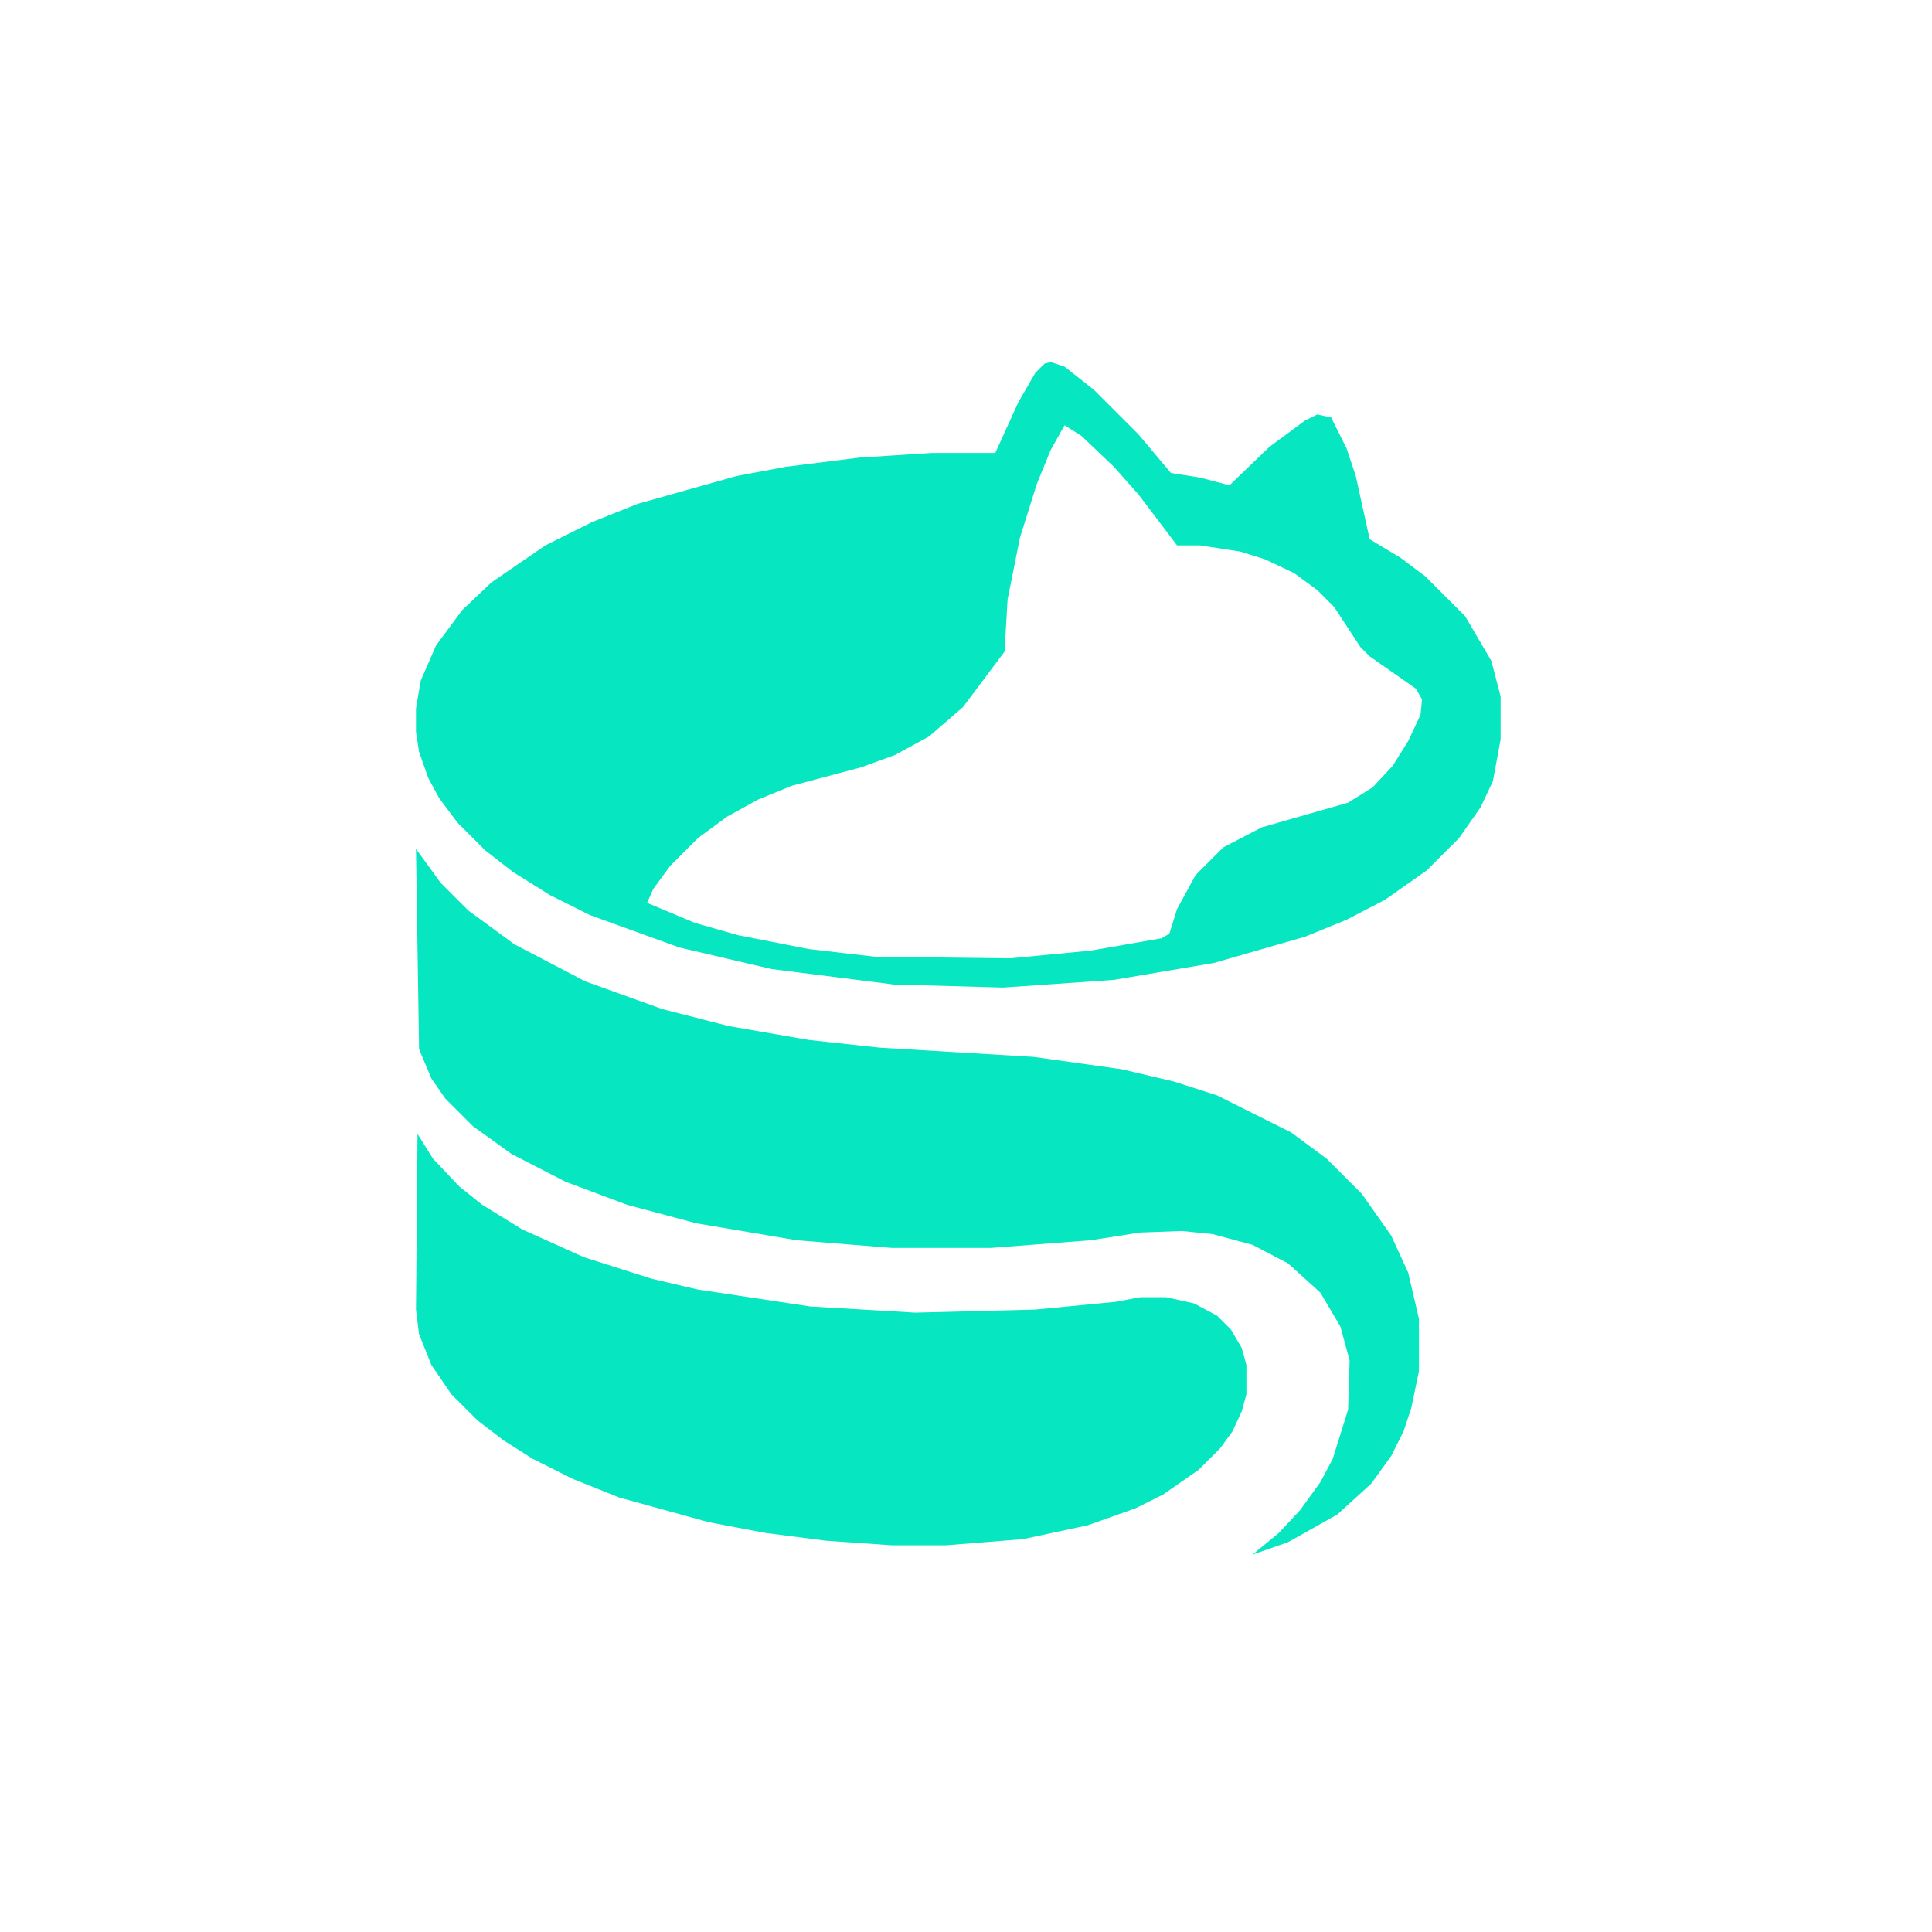
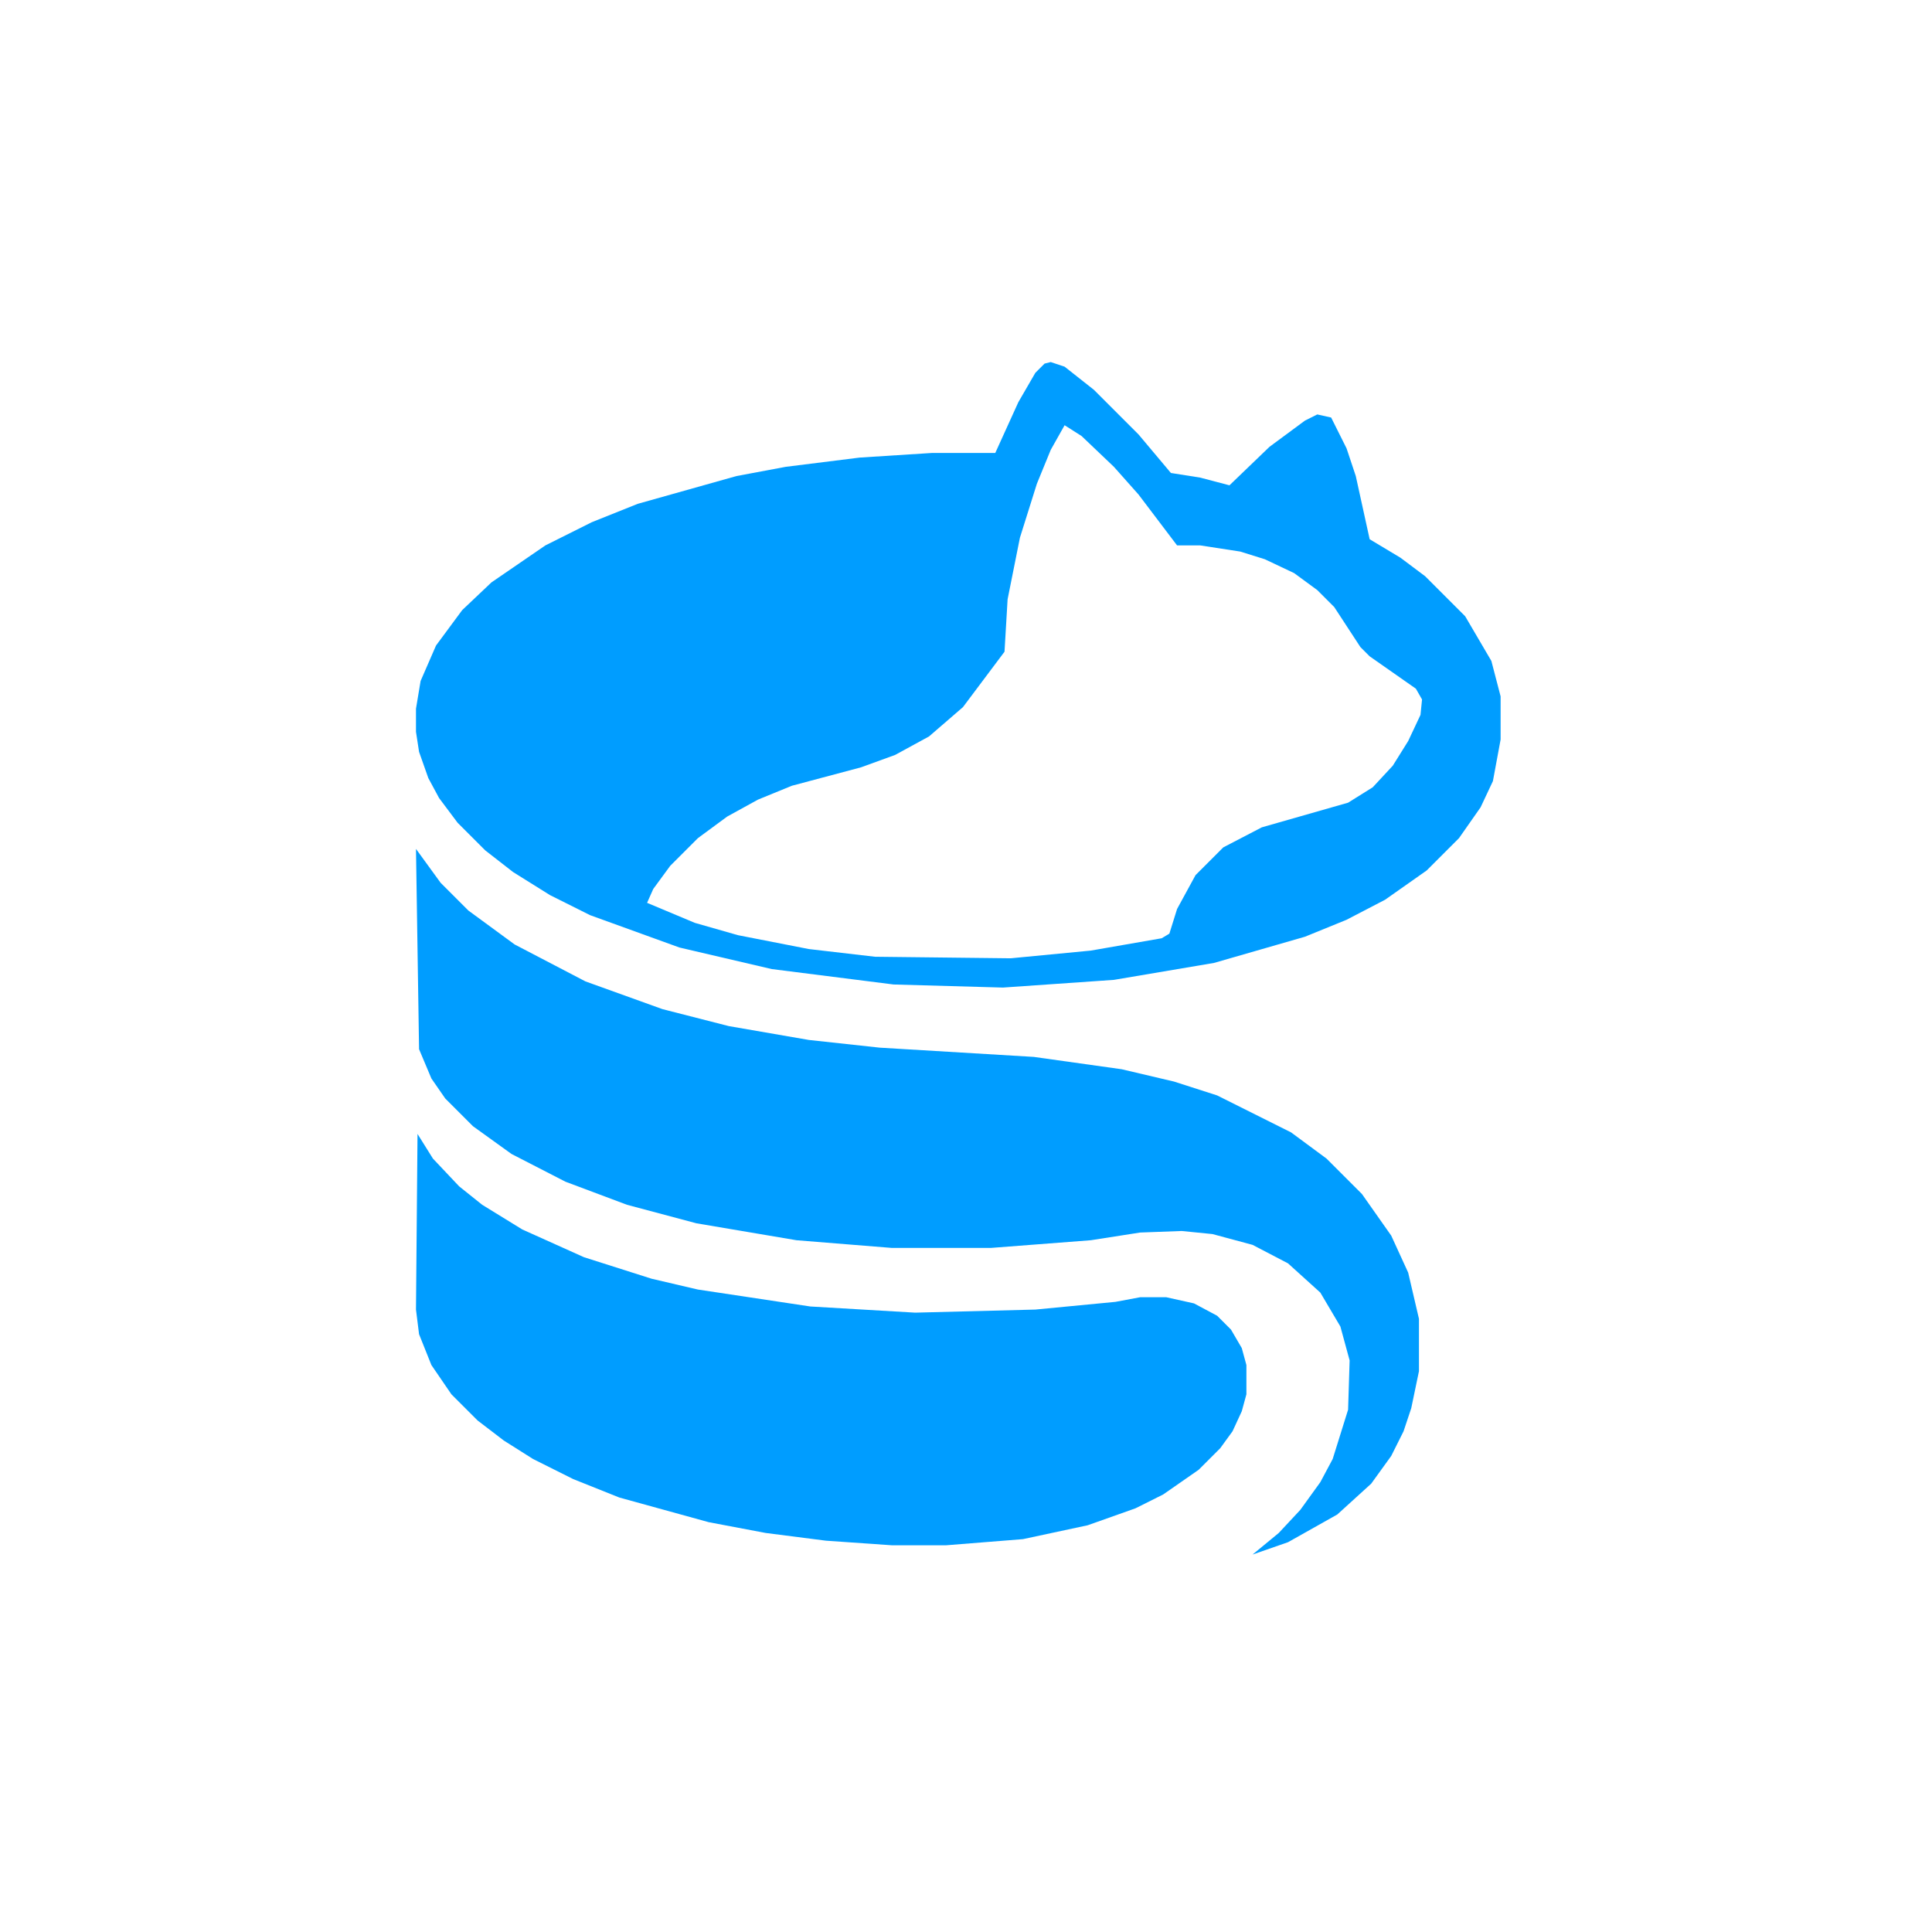
<svg xmlns="http://www.w3.org/2000/svg" width="1254" height="1254" viewBox="0 0 1254 1254" role="img" aria-label="NyaDB cat and database logo">
-   <path fill="#05E6C1" fill-rule="evenodd" d="M271 736 L270 850 L272 866 L280 886 L293 905 L310 922 L327 935 L346 947 L372 960 L402 972 L460 988 L497 995 L536 1000 L579 1003 L614 1003 L664 999 L706 990 L737 979 L755 970 L778 954 L792 940 L800 929 L806 916 L809 905 L809 886 L806 875 L799 863 L790 854 L775 846 L757 842 L740 842 L724 845 L672 850 L594 852 L526 848 L453 837 L423 830 L379 816 L339 798 L313 782 L298 770 L281 752 Z M270 551 L272 681 L280 700 L289 713 L307 731 L332 749 L367 767 L407 782 L452 794 L517 805 L579 810 L643 810 L708 805 L740 800 L767 799 L787 801 L813 808 L836 820 L857 839 L870 861 L876 883 L875 915 L865 947 L857 962 L844 980 L830 995 L813 1009 L836 1001 L868 983 L890 963 L903 945 L911 929 L916 914 L921 890 L921 856 L914 826 L903 802 L884 775 L861 752 L838 735 L790 711 L762 702 L728 694 L671 686 L571 680 L525 675 L473 666 L430 655 L380 637 L334 613 L304 591 L286 573 Z M974 452 L968 429 L951 400 L925 374 L909 362 L889 350 L880 309 L874 291 L864 271 L855 269 L847 273 L824 290 L798 315 L779 310 L760 307 L739 282 L710 253 L691 238 L682 235 L678 236 L672 242 L661 261 L646 294 L605 294 L558 297 L510 303 L478 309 L414 327 L384 339 L354 354 L319 378 L300 396 L283 419 L273 442 L270 460 L270 475 L272 488 L278 505 L285 518 L297 534 L315 552 L333 566 L357 581 L383 594 L441 615 L501 629 L580 639 L651 641 L723 636 L788 625 L847 608 L874 597 L899 584 L926 565 L947 544 L961 524 L969 507 L974 480 Z M923 454 L922 464 L914 481 L904 497 L891 511 L875 521 L819 537 L794 550 L776 568 L764 590 L759 606 L754 609 L708 617 L656 622 L568 621 L525 616 L479 607 L451 599 L420 586 L424 577 L435 562 L453 544 L472 530 L492 519 L514 510 L559 498 L581 490 L603 478 L625 459 L652 423 L654 389 L662 349 L673 314 L682 292 L691 276 L702 283 L723 303 L739 321 L764 354 L779 354 L805 358 L821 363 L840 372 L855 383 L866 394 L883 420 L889 426 L919 447 Z" />
+   <path fill="#009DFF" fill-rule="evenodd" d="M271 736 L270 850 L272 866 L280 886 L293 905 L310 922 L327 935 L346 947 L372 960 L402 972 L460 988 L497 995 L536 1000 L579 1003 L614 1003 L664 999 L706 990 L737 979 L755 970 L778 954 L792 940 L800 929 L806 916 L809 905 L809 886 L806 875 L799 863 L790 854 L775 846 L757 842 L740 842 L724 845 L672 850 L594 852 L526 848 L453 837 L423 830 L379 816 L339 798 L313 782 L298 770 L281 752 Z M270 551 L272 681 L280 700 L289 713 L307 731 L332 749 L367 767 L407 782 L452 794 L517 805 L579 810 L643 810 L708 805 L740 800 L767 799 L787 801 L813 808 L836 820 L857 839 L870 861 L876 883 L875 915 L865 947 L857 962 L844 980 L830 995 L813 1009 L836 1001 L868 983 L890 963 L903 945 L911 929 L916 914 L921 890 L921 856 L914 826 L903 802 L884 775 L861 752 L838 735 L790 711 L762 702 L728 694 L671 686 L571 680 L525 675 L473 666 L430 655 L380 637 L334 613 L304 591 L286 573 Z M974 452 L968 429 L951 400 L925 374 L909 362 L889 350 L880 309 L874 291 L864 271 L855 269 L847 273 L824 290 L798 315 L779 310 L760 307 L739 282 L710 253 L691 238 L682 235 L678 236 L672 242 L661 261 L646 294 L605 294 L558 297 L510 303 L478 309 L414 327 L384 339 L354 354 L319 378 L300 396 L283 419 L273 442 L270 460 L270 475 L272 488 L278 505 L285 518 L297 534 L315 552 L333 566 L357 581 L383 594 L441 615 L501 629 L580 639 L651 641 L723 636 L788 625 L847 608 L874 597 L899 584 L926 565 L947 544 L961 524 L969 507 L974 480 Z M923 454 L922 464 L914 481 L904 497 L891 511 L875 521 L819 537 L794 550 L776 568 L764 590 L759 606 L754 609 L708 617 L656 622 L568 621 L525 616 L479 607 L451 599 L420 586 L424 577 L435 562 L453 544 L472 530 L492 519 L514 510 L559 498 L581 490 L603 478 L625 459 L652 423 L654 389 L662 349 L673 314 L682 292 L691 276 L702 283 L723 303 L739 321 L764 354 L779 354 L805 358 L821 363 L840 372 L855 383 L866 394 L883 420 L889 426 L919 447 Z" />
</svg>
